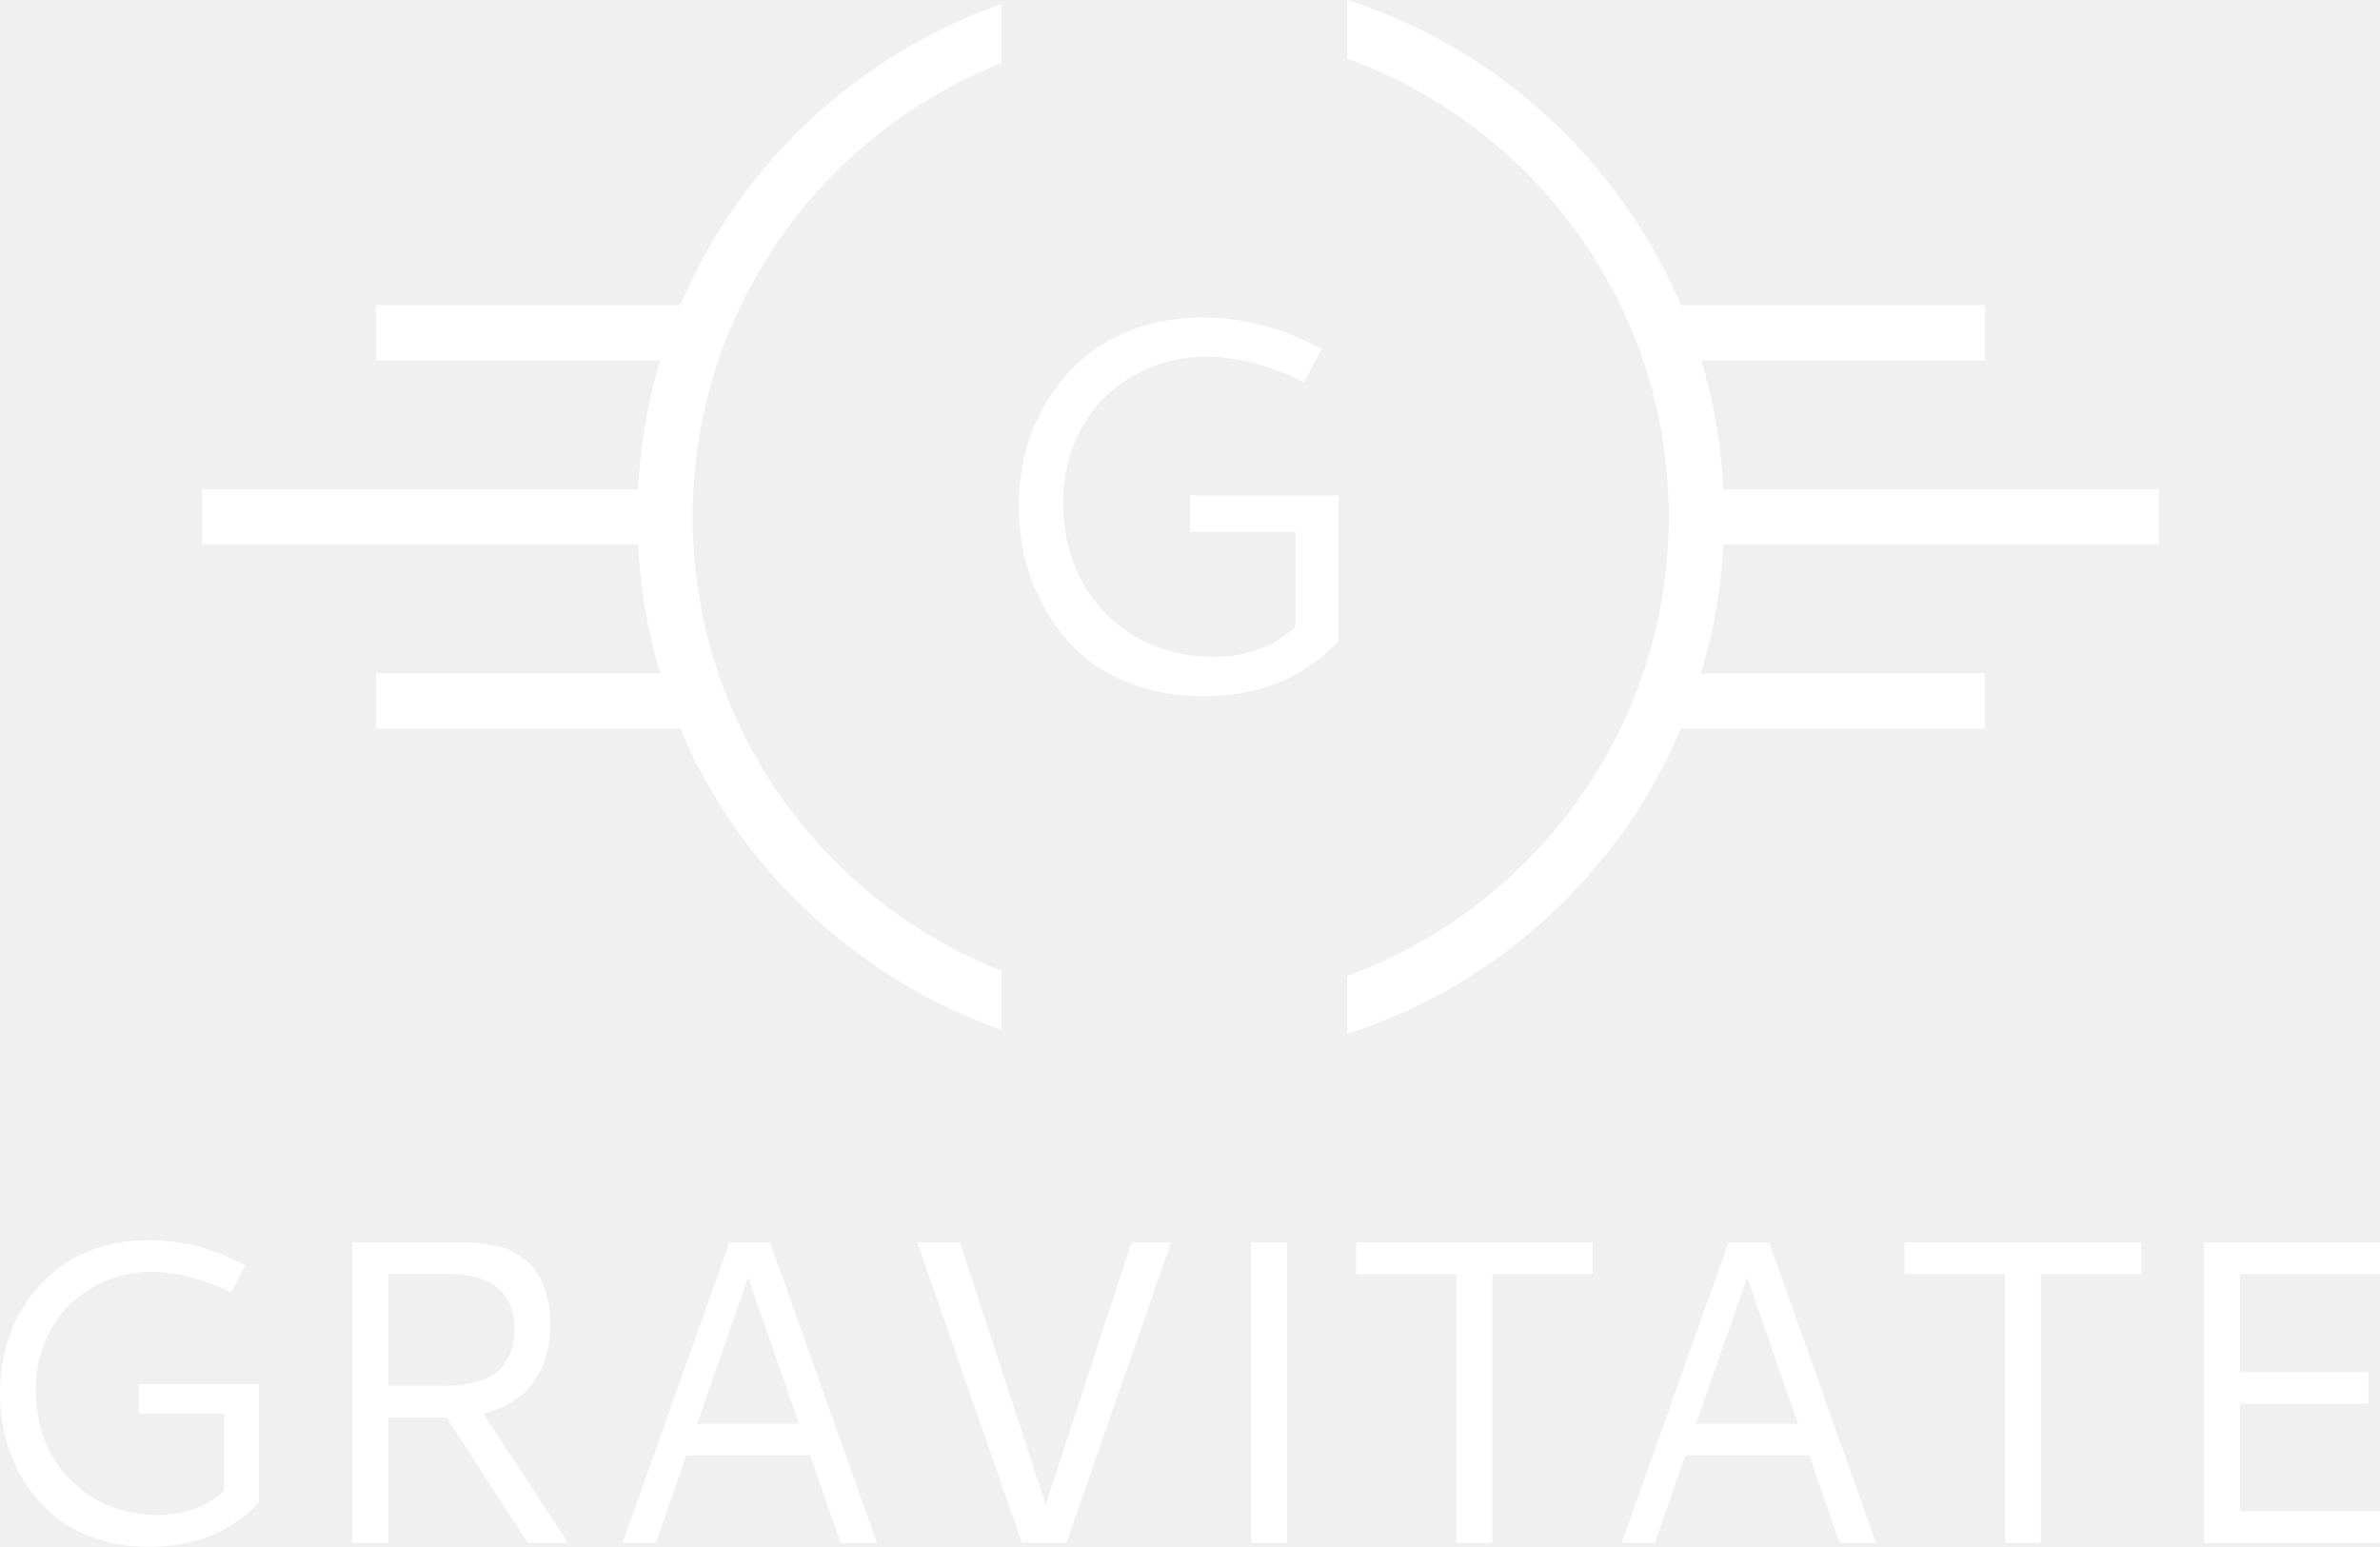
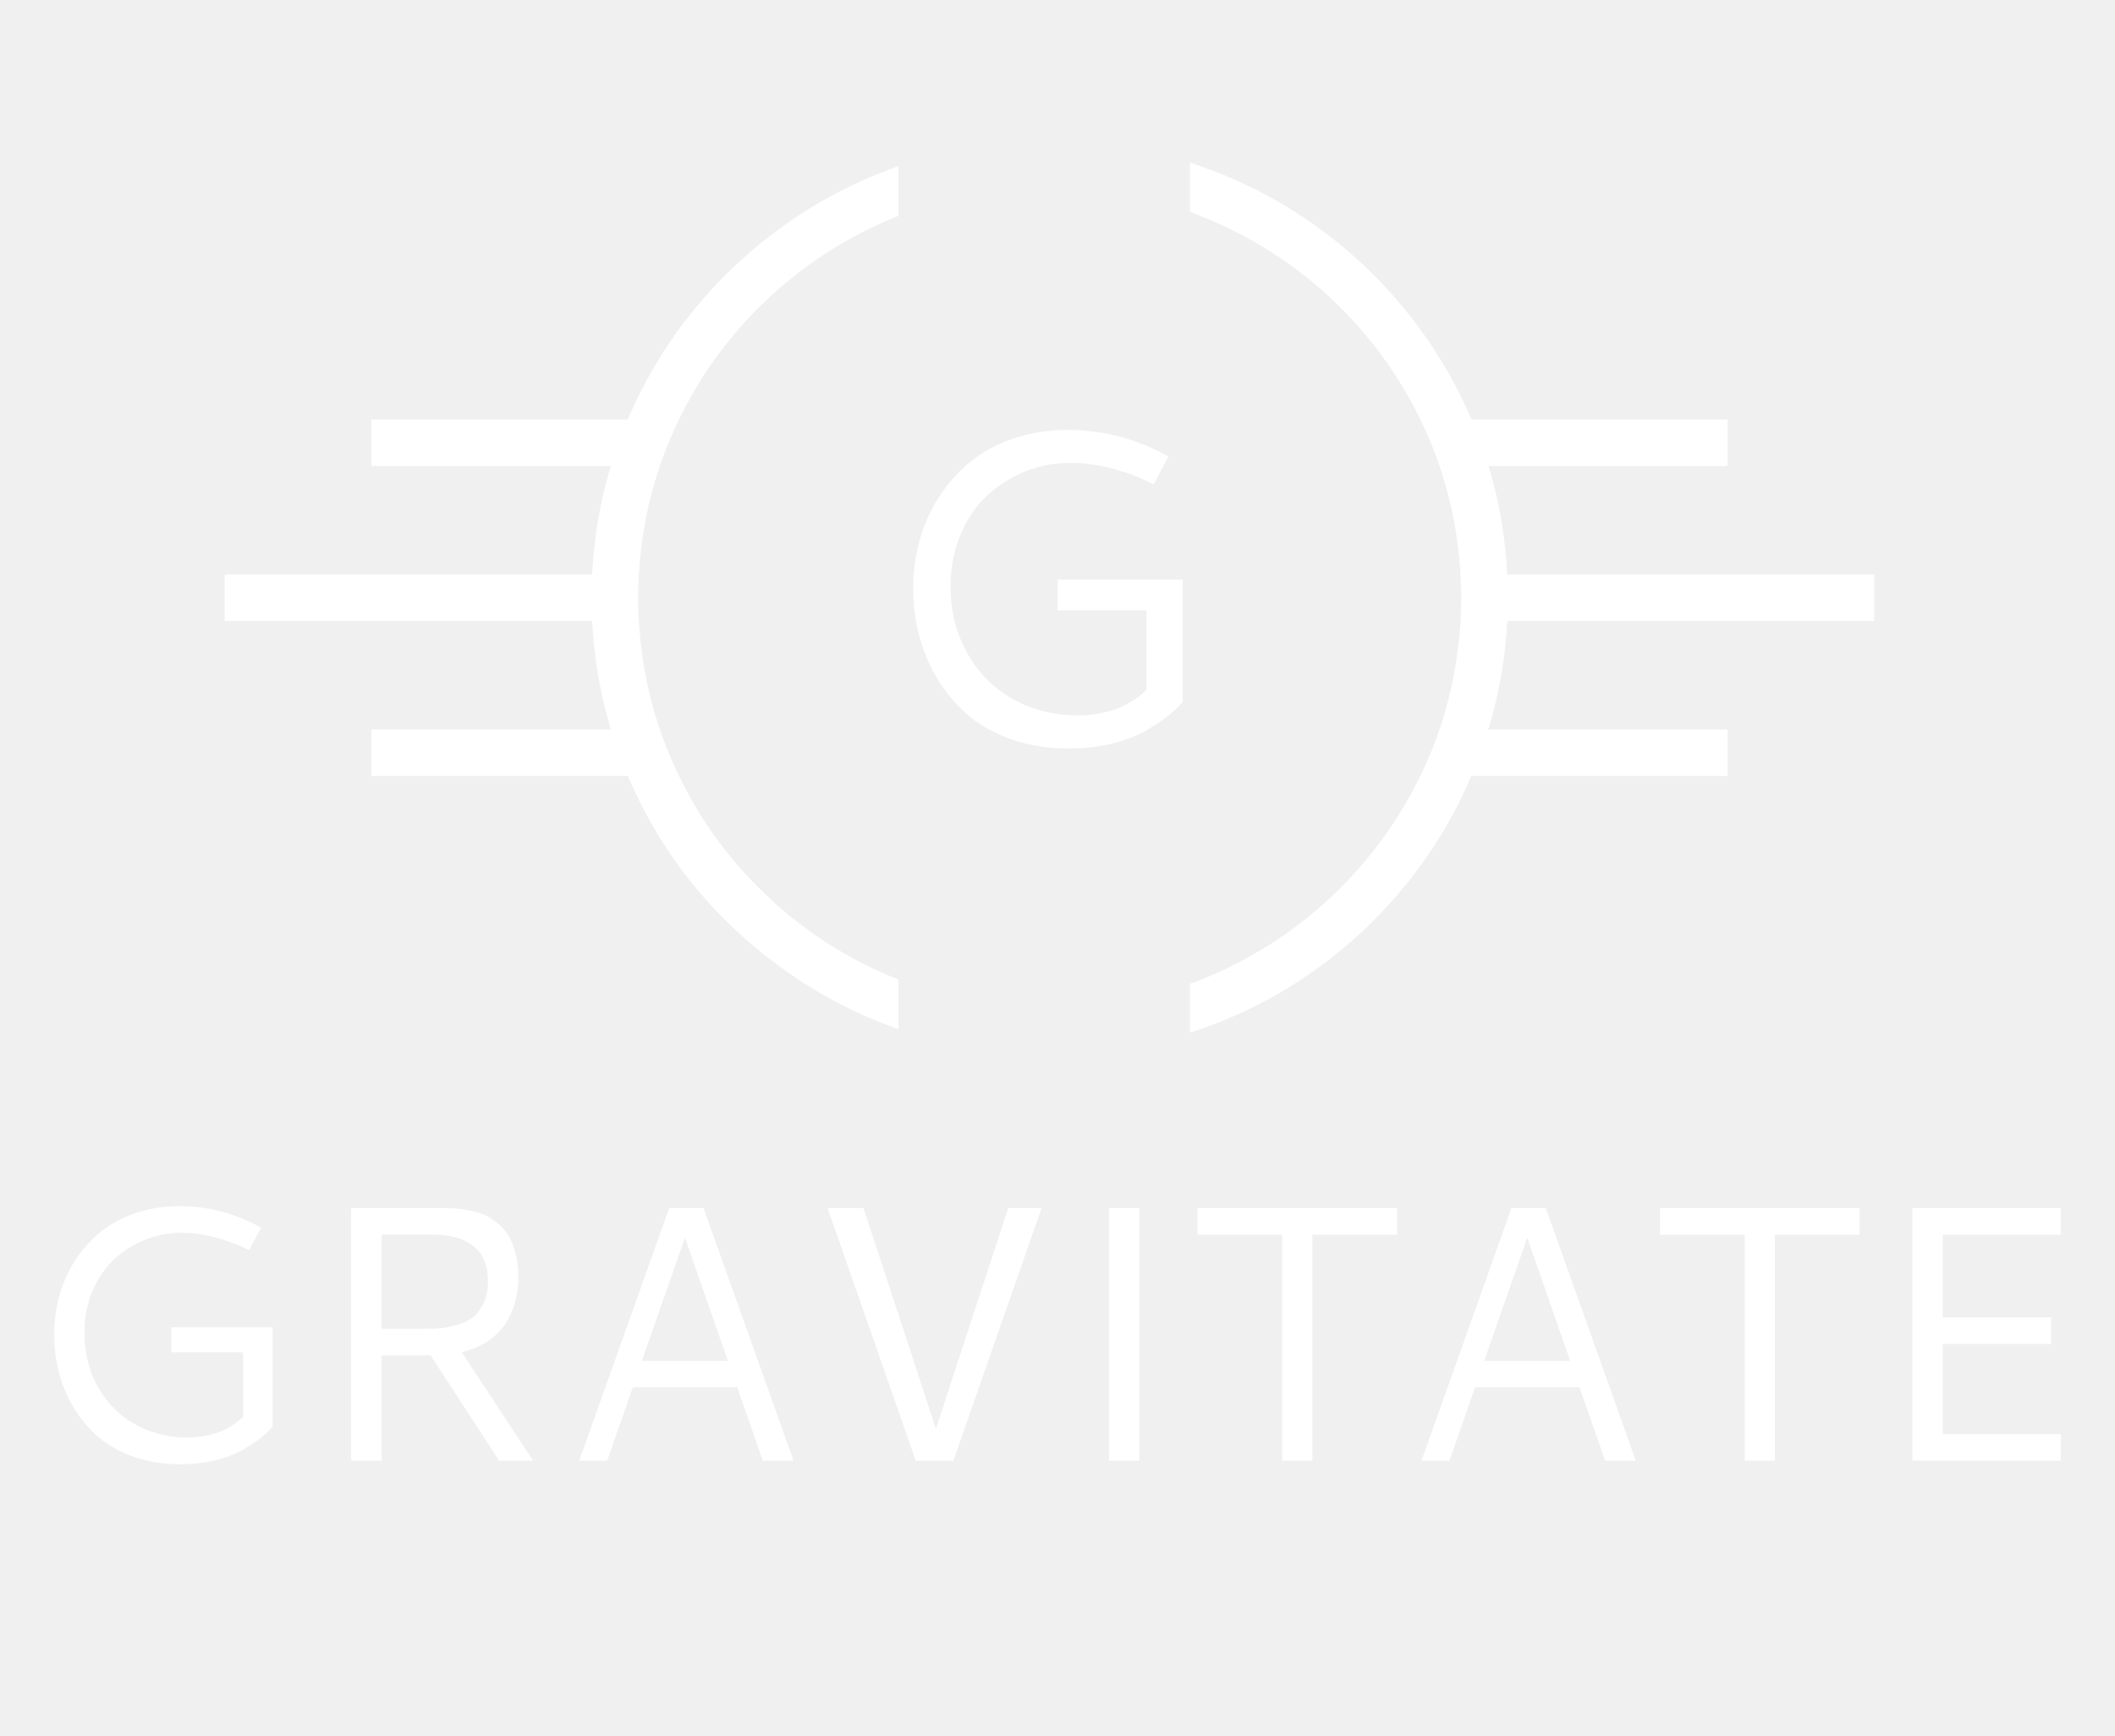
- <svg xmlns="http://www.w3.org/2000/svg" version="1.1" id="svg2" width="344.653" height="224" viewBox="0 0 344.653 224">
-   <defs id="defs6" />
-   <g id="g8" transform="matrix(1.333333,0,0,-1.333333,0,224)">
-     <g id="g10" transform="scale(0.1)">
-       <path d="m 1809.61,1348.52 h 346.02 v -60 h -346.02 v 60" style="fill:white;fill-opacity:1;fill-rule:evenodd;stroke:none" id="path12" />
-       <path d="m 1799.61,948.52 h 356.02 v -60 h -356.02 v 60" style="fill:white;fill-opacity:1;fill-rule:evenodd;stroke:none" id="path14" />
-       <path d="m 1846.64,1148.52 h 497.97 v -60 h -497.97 v 60" style="fill:white;fill-opacity:1;fill-rule:evenodd;stroke:none" id="path16" />
-       <path d="m 408.629,1348.52 h 355.98 v -60 h -355.98 v 60" style="fill:white;fill-opacity:1;fill-rule:evenodd;stroke:none" id="path18" />
-       <path d="m 408.629,948.52 h 355.98 v -60 h -355.98 v 60" style="fill:white;fill-opacity:1;fill-rule:evenodd;stroke:none" id="path20" />
-       <path d="m 219.609,1148.52 h 485 v -60 h -485 v 60" style="fill:white;fill-opacity:1;fill-rule:evenodd;stroke:none" id="path22" />
-       <path d="m 752.109,1118.52 c 0.661,75 15.192,145 43.512,210 28.32,65 67.66,121.83 118.008,170.5 50.312,48.68 108.321,86.18 173.991,112.5 v 64.03 c -57.66,-20.35 -110.671,-48.67 -158.991,-85 -48.008,-36.02 -89.688,-78.36 -125,-127.03 -35.348,-48.99 -62.649,-102.5 -81.988,-160.47 -19.34,-58.36 -29.18,-119.85 -29.532,-184.53 0.352,-64.65 10.192,-125.981 29.532,-183.989 19.339,-58.32 46.64,-111.992 81.988,-161.011 35.312,-48.641 77.152,-90.981 125.512,-127 47.968,-36.321 100.819,-64.641 158.479,-85 v 64.031 c -65.98,26.328 -123.991,63.828 -173.991,112.5 -50.348,48.629 -89.688,105.469 -118.008,170.469 -28.32,65 -42.851,135 -43.512,210" style="fill:white;fill-opacity:1;fill-rule:evenodd;stroke:none" id="path24" />
-       <path d="m 1872.62,1118.52 c -0.32,66.01 -10.51,128.51 -30.51,187.5 -20.31,59.33 -48.83,113.67 -85.47,163 -36.68,49.34 -79.84,92 -129.53,128.01 -49.65,36.02 -104.34,63.67 -163.99,83.01 v -63.52 c 68.32,-25.31 128.68,-62.34 181.02,-110.97 52.3,-49.03 93.32,-106.53 122.97,-172.5 29.69,-66.37 44.84,-137.85 45.51,-214.53 -0.67,-76.64 -15.82,-148.168 -45.51,-214.5 -29.65,-65.969 -70.67,-123.469 -122.97,-172.5 -52.34,-48.981 -112.7,-86.168 -181.02,-111.481 v -63.008 c 59.65,19.34 114.34,46.989 163.99,83.008 49.69,35.981 92.85,78.672 129.53,128.012 36.64,49.328 65,103.629 85,162.969 20.31,59.019 30.66,121.52 30.98,187.5" style="fill:white;fill-opacity:1;fill-rule:evenodd;stroke:none" id="path26" />
-       <path d="m 1305.9,1335.08 c 45.31,0 88.44,-11.41 129.41,-34.26 l -18.98,-35.98 c -14.34,7.54 -31.06,14.07 -50.12,19.54 -19.06,5.46 -38.32,8.2 -57.77,8.2 -19.85,0 -38.95,-3.67 -57.35,-11.02 -18.4,-7.38 -34.8,-17.69 -49.14,-31.01 -14.33,-13.32 -25.82,-30.12 -34.41,-50.43 -8.6,-20.28 -12.89,-42.5 -12.89,-66.68 0,-31.92 7.07,-60.59 21.25,-86.1 14.14,-25.46 33.71,-45.31 58.63,-59.488 24.92,-14.141 52.77,-21.211 83.52,-21.211 36.44,0 66.09,10.937 88.94,32.847 v 102.782 h -114.41 v 39.65 h 161.13 V 983.91 c -5.08,-5.859 -10.98,-11.531 -17.7,-16.988 -6.71,-5.473 -16.05,-11.801 -28.04,-18.992 -11.99,-7.149 -26.76,-12.969 -44.3,-17.418 -17.58,-4.422 -36.56,-6.641 -56.95,-6.641 -26.8,0 -51.49,4.02 -74.03,12.027 -22.57,8.051 -41.52,18.75 -56.79,32.153 -15.32,13.398 -28.24,29.019 -38.79,46.869 -10.59,17.85 -18.32,36.49 -23.24,55.94 -4.93,19.45 -7.35,39.26 -7.35,59.45 0,21.18 2.7,41.68 8.05,61.61 5.39,19.92 13.63,38.55 24.8,55.93 11.14,17.39 24.5,32.54 40.04,45.47 15.59,12.93 34.26,23.13 55.94,30.59 21.72,7.46 45.23,11.17 70.55,11.17 v 0" style="fill:white;fill-opacity:1;fill-rule:evenodd;stroke:none" id="path28" />
-       <path d="m 421.762,174.84 h 56.25 c 7.808,0 14.679,0.242 20.617,0.789 5.941,0.5 12.891,1.953 20.941,4.371 8.121,2.379 14.77,5.66 20,9.84 5.309,4.148 9.84,10.242 13.59,18.289 3.75,8.121 5.629,17.652 5.629,28.59 0,7.812 -1.019,14.84 -2.969,21.09 -1.992,6.332 -4.531,11.57 -7.66,15.632 -3.039,4.059 -6.789,7.539 -11.25,10.469 -4.371,3.012 -8.672,5.231 -12.808,6.719 -4.063,1.562 -8.672,2.812 -13.75,3.75 -5,0.93 -9.18,1.48 -12.5,1.711 -3.364,0.199 -6.84,0.32 -10.473,0.32 h -65.617 z m 176.09,66.25 c 0,-10.852 -1.332,-21.168 -3.911,-30.93 -2.613,-9.808 -6.679,-19.14 -12.179,-27.969 -5.551,-8.871 -13.211,-16.562 -22.973,-23.132 -9.687,-6.477 -21.019,-11.25 -33.91,-14.368 L 616.91,4.531 H 573.16 L 484.879,140.469 H 421.762 V 4.531 H 382.539 V 330.629 h 119.84 c 5.512,0 10.473,-0.16 14.851,-0.469 4.45,-0.32 10.149,-1.172 17.032,-2.5 6.949,-1.25 13.117,-2.969 18.429,-5.16 5.387,-2.191 11.02,-5.578 16.879,-10.16 5.942,-4.488 10.821,-9.801 14.692,-15.93 3.937,-6.058 7.179,-13.871 9.679,-23.441 2.579,-9.489 3.911,-20.117 3.911,-31.879 z m -436.293,92.039 c 36.64,0 71.601,-9.219 104.851,-27.66 L 251.09,276.25 c -11.68,6.129 -25.27,11.41 -40.781,15.781 -15.43,4.457 -31.008,6.719 -46.719,6.719 -16.051,0 -31.559,-3.051 -46.559,-9.059 C 102.109,283.75 88.828,275.352 77.191,264.531 65.621,253.789 56.328,240.199 49.371,223.75 42.379,207.379 38.91,189.422 38.91,169.84 c 0,-25.93 5.699,-49.211 17.18,-69.84 11.57,-20.621 27.422,-36.719 47.66,-48.281 20.191,-11.48 42.73,-17.188 67.66,-17.188 29.449,0 53.469,8.91 72.031,26.719 v 83.281 h -92.66 v 32.188 H 281.25 V 48.59 C 277.191,43.789 272.422,39.141 267.031,34.691 261.602,30.309 253.98,25.199 244.219,19.379 234.531,13.629 222.539,8.949 208.281,5.309 194.102,1.801 178.75,0 162.191,0 140.512,0 120.512,3.238 102.191,9.691 83.941,16.129 68.629,24.77 56.25,35.629 43.828,46.559 33.32,59.262 24.691,73.75 16.129,88.199 9.879,103.32 5.941,119.059 1.949,134.77 0,150.82 0,167.191 c 0,17.188 2.191,33.829 6.559,50 4.383,16.129 11.02,31.25 20,45.309 9.062,14.059 19.883,26.289 32.5,36.719 12.582,10.511 27.703,18.793 45.312,24.84 17.578,6.023 36.641,9.07 57.188,9.07 v 0" style="fill:white;fill-opacity:1;fill-rule:nonzero;stroke:none" id="path30" />
-       <path d="M 812.539,292.5 757.07,133.441 h 110.782 z m -20.309,38.129 h 44.211 L 952.379,4.531 H 912.852 L 879.879,99.379 H 745.352 L 712.379,4.531 h -36.09 L 792.23,330.629" style="fill:white;fill-opacity:1;fill-rule:nonzero;stroke:none" id="path32" />
-       <path d="m 996.25,330.629 h 46.25 l 93.28,-284.848 93.13,284.848 h 42.96 L 1158.28,4.531 h -48.44 L 996.25,330.629" style="fill:white;fill-opacity:1;fill-rule:nonzero;stroke:none" id="path34" />
-       <path d="m 1358.79,330.629 h 39.06 V 4.539 h -39.06 V 330.629" style="fill:white;fill-opacity:1;fill-rule:nonzero;stroke:none" id="path36" />
-       <path d="m 1472.85,330.629 h 257.03 V 296.25 H 1620.82 V 4.531 h -38.91 V 296.25 h -109.06 v 34.379" style="fill:white;fill-opacity:1;fill-rule:nonzero;stroke:none" id="path38" />
-       <path d="m 1897.58,292.5 -55.47,-159.059 h 110.78 z m -20.32,38.129 h 44.22 L 2037.42,4.531 h -39.53 L 1964.92,99.379 H 1830.39 L 1797.42,4.531 h -36.09 L 1877.26,330.629" style="fill:white;fill-opacity:1;fill-rule:nonzero;stroke:none" id="path40" />
-       <path d="m 2068.63,330.629 h 257.03 V 296.25 H 2216.6 V 4.531 h -38.91 V 296.25 h -109.06 v 34.379" style="fill:white;fill-opacity:1;fill-rule:nonzero;stroke:none" id="path42" />
-       <path d="M 2393.79,4.531 V 330.629 h 191.09 V 296.25 H 2432.85 V 189.691 h 139.53 V 155.309 H 2432.85 V 38.91 h 152.03 V 4.531 h -191.09" style="fill:white;fill-opacity:1;fill-rule:nonzero;stroke:none" id="path44" />
-     </g>
-   </g>
+ <svg xmlns="http://www.w3.org/2000/svg" width="78" height="64" viewBox="0 0 78 64" fill="none">
+   <path fill-rule="evenodd" clip-rule="evenodd" d="M53.806 15.472H63.711V17.186H53.806V15.472Z" fill="white" />
+   <path fill-rule="evenodd" clip-rule="evenodd" d="M53.519 26.9H63.711V28.614H53.519V26.9Z" fill="white" />
+   <path fill-rule="evenodd" clip-rule="evenodd" d="M54.866 21.186H69.122V22.9H54.866V21.186Z" fill="white" />
+   <path fill-rule="evenodd" clip-rule="evenodd" d="M13.698 15.472H23.889V17.186H13.698V15.472Z" fill="white" />
+   <path fill-rule="evenodd" clip-rule="evenodd" d="M13.698 26.9H23.889V28.614H13.698V26.9Z" fill="white" />
+   <path fill-rule="evenodd" clip-rule="evenodd" d="M8.287 21.186H22.172V22.9H8.287V21.186Z" fill="white" />
+   <path fill-rule="evenodd" clip-rule="evenodd" d="M23.531 22.043C23.55 19.9 23.966 17.9 24.777 16.043C25.588 14.186 26.714 12.562 28.155 11.172C29.596 9.781 31.256 8.71 33.136 7.958V6.128C31.486 6.71 29.968 7.519 28.585 8.557C27.21 9.586 26.017 10.796 25.006 12.186C23.994 13.586 23.213 15.115 22.659 16.771C22.105 18.438 21.824 20.195 21.814 22.043C21.824 23.89 22.105 25.642 22.659 27.3C23.213 28.966 23.994 30.499 25.006 31.9C26.017 33.29 27.215 34.499 28.599 35.528C29.973 36.566 31.486 37.375 33.136 37.957V36.127C31.248 35.375 29.587 34.304 28.155 32.913C26.714 31.524 25.588 29.9 24.777 28.043C23.966 26.186 23.55 24.186 23.531 22.043Z" fill="white" />
+   <path fill-rule="evenodd" clip-rule="evenodd" d="M55.61 22.043C55.601 20.157 55.309 18.371 54.737 16.686C54.155 14.991 53.339 13.438 52.29 12.029C51.24 10.619 50.004 9.4 48.582 8.372C47.16 7.343 45.595 6.553 43.887 6V7.815C45.843 8.538 47.571 9.596 49.069 10.985C50.566 12.386 51.741 14.029 52.59 15.914C53.44 17.81 53.873 19.852 53.892 22.043C53.873 24.233 53.44 26.276 52.59 28.172C51.741 30.056 50.566 31.699 49.069 33.1C47.571 34.499 45.843 35.562 43.887 36.285V38.085C45.595 37.533 47.16 36.743 48.582 35.714C50.004 34.686 51.24 33.466 52.29 32.056C53.339 30.647 54.151 29.096 54.723 27.4C55.305 25.714 55.601 23.928 55.61 22.043Z" fill="white" />
+   <path fill-rule="evenodd" clip-rule="evenodd" d="M39.386 15.856C40.683 15.856 41.918 16.182 43.091 16.835L42.547 17.863C42.137 17.647 41.658 17.461 41.113 17.304C40.567 17.148 40.016 17.07 39.459 17.07C38.891 17.07 38.344 17.175 37.817 17.385C37.29 17.596 36.821 17.89 36.41 18.271C36 18.651 35.671 19.131 35.425 19.712C35.179 20.291 35.056 20.926 35.056 21.617C35.056 22.529 35.258 23.348 35.664 24.077C36.069 24.804 36.629 25.371 37.343 25.776C38.056 26.18 38.853 26.382 39.734 26.382C40.777 26.382 41.626 26.07 42.28 25.444V22.507H39.005V21.375H43.617V25.889C43.472 26.056 43.303 26.218 43.111 26.374C42.919 26.531 42.651 26.712 42.308 26.917C41.965 27.121 41.542 27.288 41.04 27.415C40.537 27.541 39.993 27.604 39.41 27.604C38.642 27.604 37.935 27.489 37.29 27.261C36.644 27.031 36.102 26.725 35.664 26.342C35.226 25.959 34.856 25.513 34.554 25.003C34.251 24.493 34.029 23.96 33.889 23.405C33.747 22.849 33.678 22.283 33.678 21.706C33.678 21.101 33.755 20.515 33.909 19.946C34.063 19.377 34.299 18.845 34.619 18.348C34.938 17.851 35.32 17.418 35.765 17.049C36.211 16.68 36.746 16.388 37.366 16.175C37.988 15.962 38.661 15.856 39.386 15.856Z" fill="white" />
+   <path d="M14.074 49.005H15.684C15.908 49.005 16.105 48.998 16.275 48.982C16.445 48.968 16.644 48.926 16.874 48.857C17.107 48.789 17.297 48.696 17.447 48.576C17.599 48.458 17.729 48.283 17.836 48.054C17.943 47.822 17.997 47.549 17.997 47.237C17.997 47.014 17.968 46.813 17.912 46.634C17.855 46.453 17.782 46.304 17.693 46.188C17.606 46.072 17.498 45.972 17.371 45.889C17.245 45.802 17.122 45.739 17.004 45.697C16.888 45.652 16.756 45.616 16.61 45.589C16.467 45.563 16.348 45.547 16.253 45.541C16.156 45.535 16.057 45.531 15.953 45.531H14.074V49.005ZM19.115 47.112C19.115 47.422 19.077 47.717 19.003 47.996C18.929 48.276 18.812 48.542 18.655 48.795C18.496 49.048 18.276 49.268 17.997 49.456C17.72 49.641 17.395 49.777 17.026 49.866L19.661 53.87H18.408L15.881 49.987H14.074V53.87H12.951V44.554H16.382C16.54 44.554 16.682 44.558 16.807 44.567C16.935 44.576 17.098 44.601 17.295 44.639C17.494 44.674 17.67 44.723 17.823 44.786C17.977 44.849 18.138 44.945 18.306 45.076C18.476 45.204 18.616 45.356 18.726 45.531C18.839 45.704 18.932 45.928 19.003 46.201C19.077 46.472 19.115 46.776 19.115 47.112ZM6.625 44.482C7.674 44.482 8.675 44.746 9.627 45.273L9.188 46.107C8.854 45.932 8.465 45.781 8.021 45.657C7.579 45.529 7.133 45.465 6.683 45.465C6.224 45.465 5.78 45.552 5.35 45.723C4.923 45.893 4.543 46.133 4.21 46.442C3.879 46.749 3.613 47.137 3.413 47.607C3.213 48.075 3.114 48.588 3.114 49.148C3.114 49.888 3.277 50.553 3.606 51.143C3.937 51.732 4.391 52.192 4.97 52.522C5.548 52.85 6.193 53.013 6.907 53.013C7.75 53.013 8.438 52.759 8.969 52.25V49.871H6.317V48.951H10.052V52.612C9.935 52.749 9.799 52.882 9.645 53.009C9.489 53.134 9.271 53.28 8.992 53.446C8.714 53.611 8.371 53.744 7.963 53.848C7.557 53.949 7.117 54 6.643 54C6.023 54 5.45 53.907 4.926 53.723C4.403 53.539 3.965 53.292 3.61 52.982C3.255 52.67 2.954 52.307 2.707 51.893C2.462 51.48 2.283 51.048 2.17 50.598C2.056 50.15 2 49.691 2 49.223C2 48.732 2.063 48.257 2.188 47.795C2.313 47.334 2.503 46.902 2.76 46.5C3.02 46.099 3.33 45.749 3.691 45.451C4.051 45.151 4.484 44.914 4.988 44.741C5.491 44.569 6.037 44.482 6.625 44.482Z" fill="white" />
+   <path d="M25.261 45.643L23.673 50.188H26.845L25.261 45.643ZM24.68 44.554H25.946L29.265 53.87H28.133L27.189 51.161H23.338L22.394 53.87H21.361L24.68 44.554Z" fill="white" />
+   <path d="M30.521 44.554H31.845L34.516 52.692L37.182 44.554H38.412L35.16 53.87H33.773L30.521 44.554Z" fill="white" />
+   <path d="M40.9 44.554H42.018V53.87H40.9V44.554Z" fill="white" />
+   <path d="M44.165 44.554H51.524V45.536H48.401V53.87H47.288V45.536H44.165V44.554Z" fill="white" />
+   <path d="M56.324 45.643L54.736 50.188H57.907L56.324 45.643ZM55.742 44.554H57.008L60.327 53.87H59.196L58.252 51.161H54.4L53.456 53.87H52.423L55.742 44.554Z" fill="white" />
+   <path d="M61.221 44.554H68.58V45.536H65.457V53.87H64.344V45.536H61.221V44.554Z" fill="white" />
+   <path d="M70.529 53.87V44.554H76V45.536H71.648V48.58H75.642V49.563H71.648V52.888H76V53.87H70.529Z" fill="white" />
</svg>
